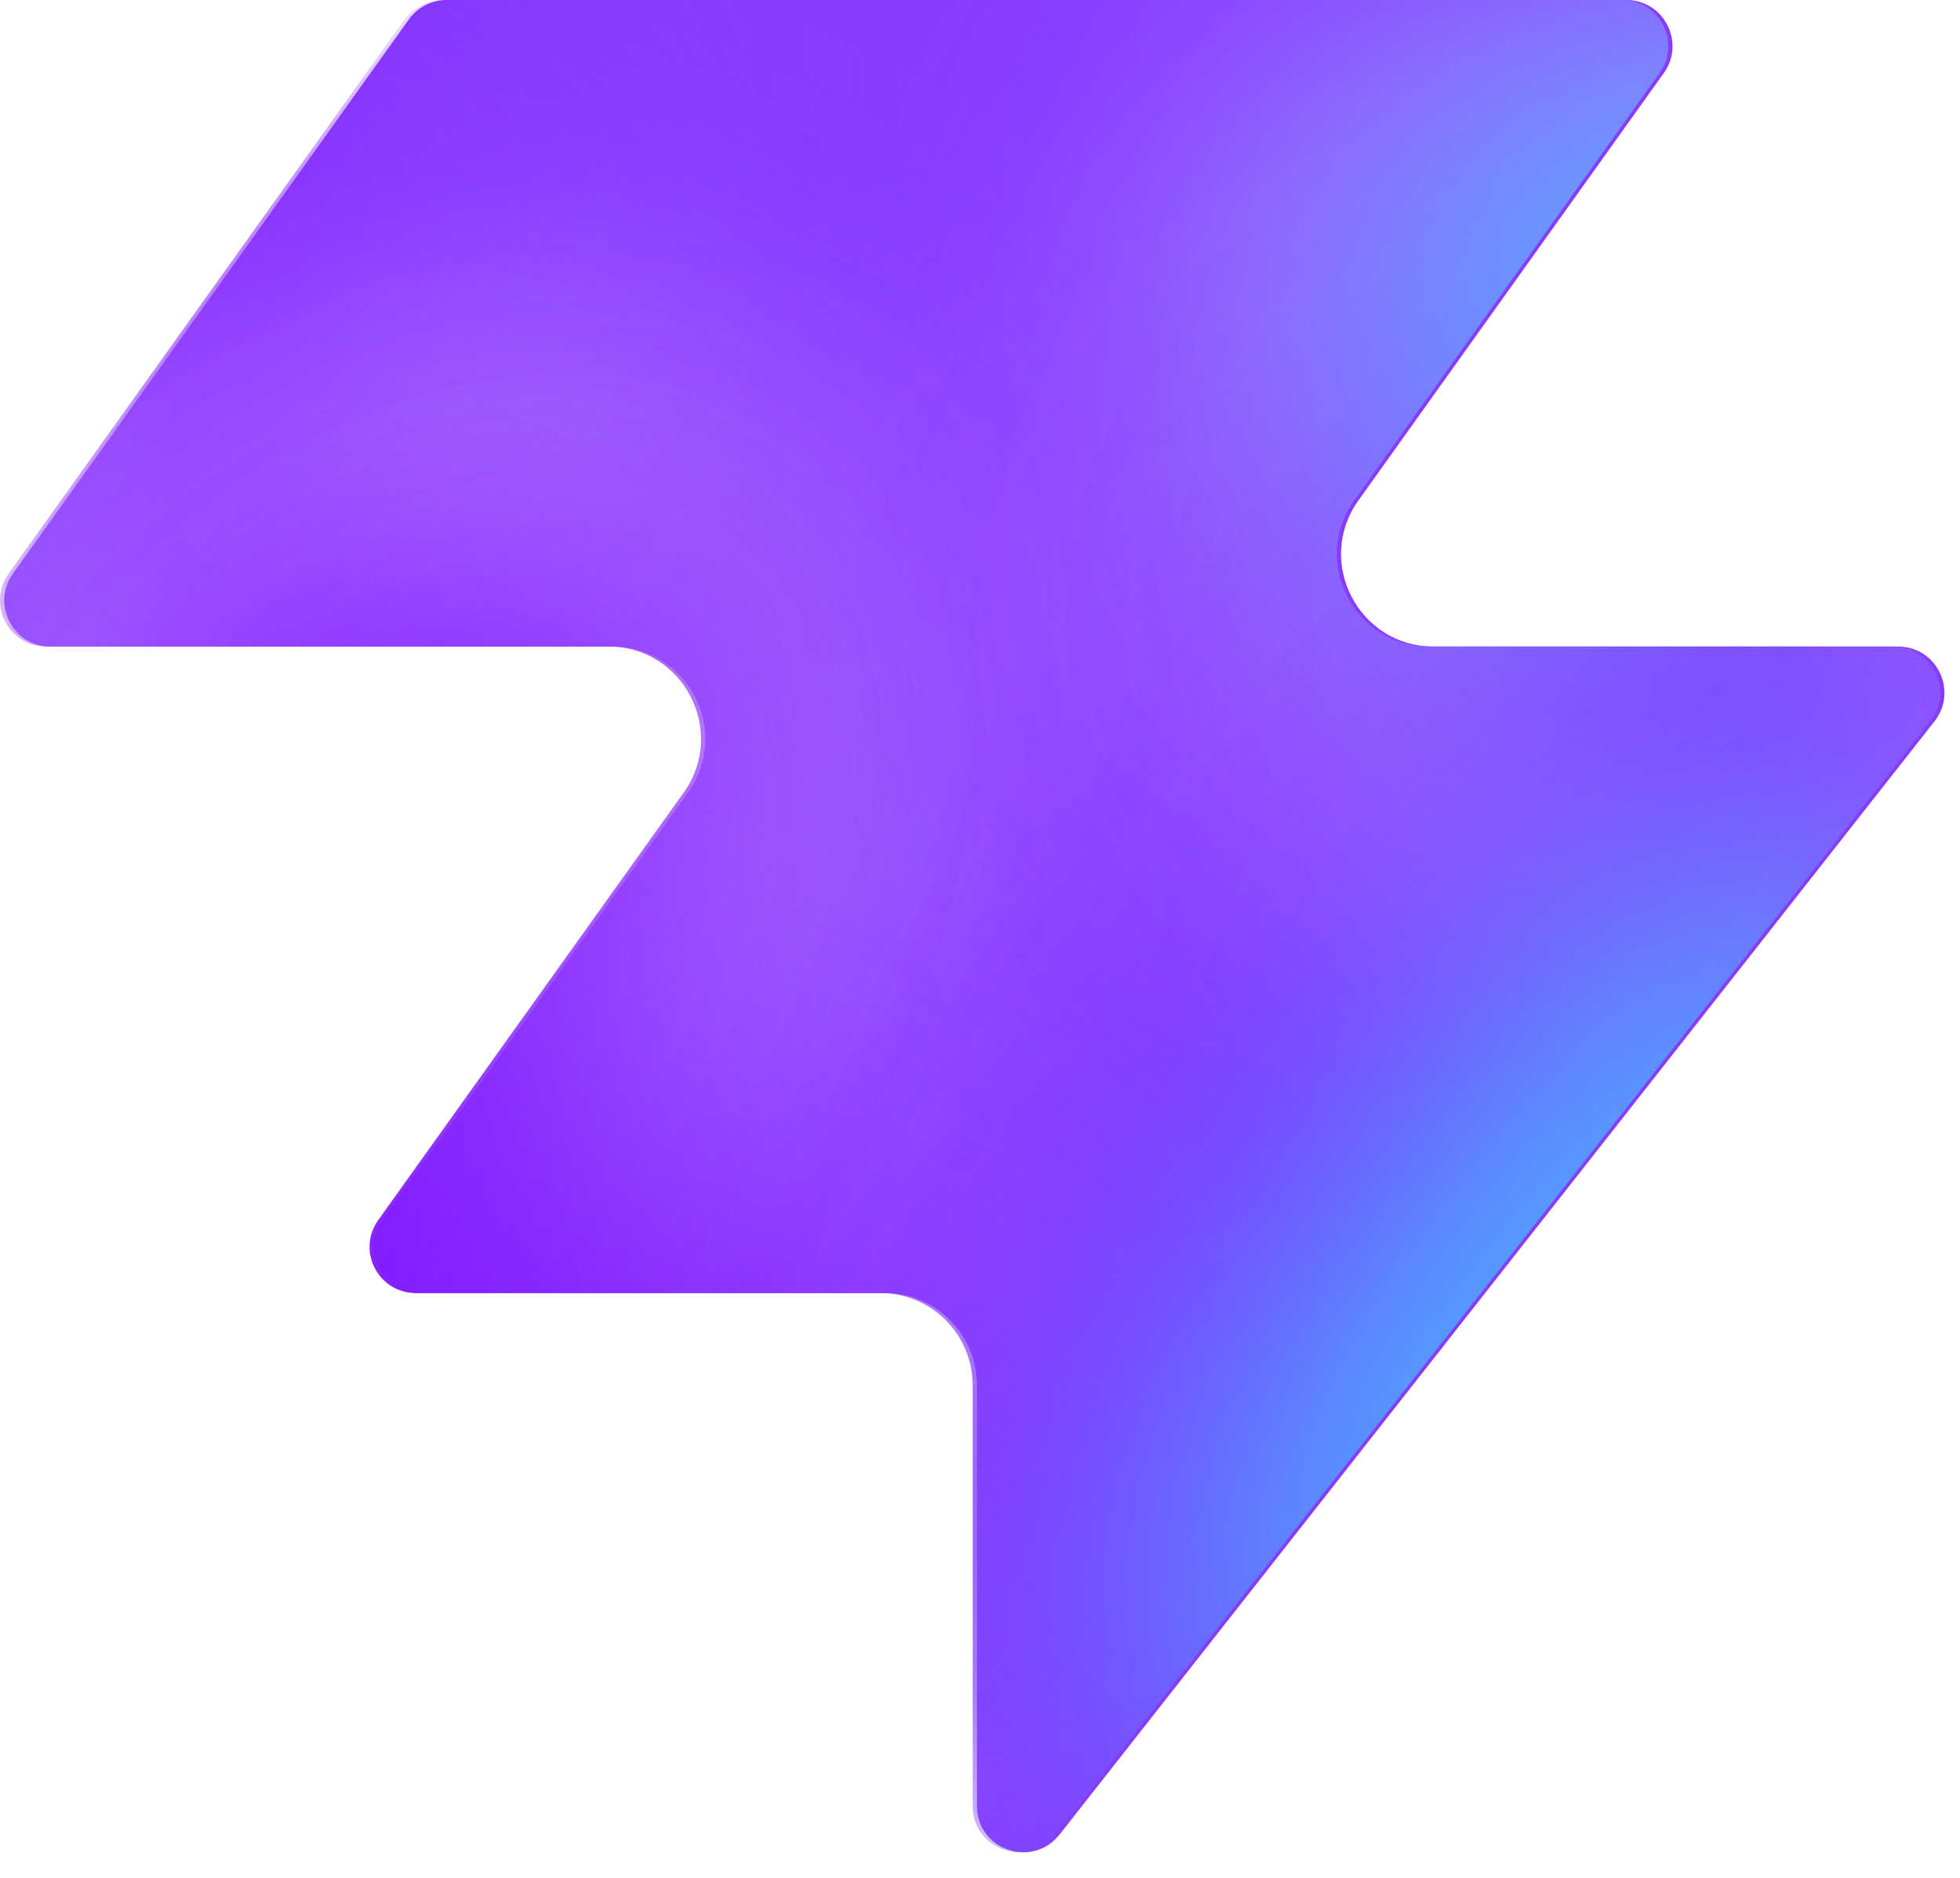
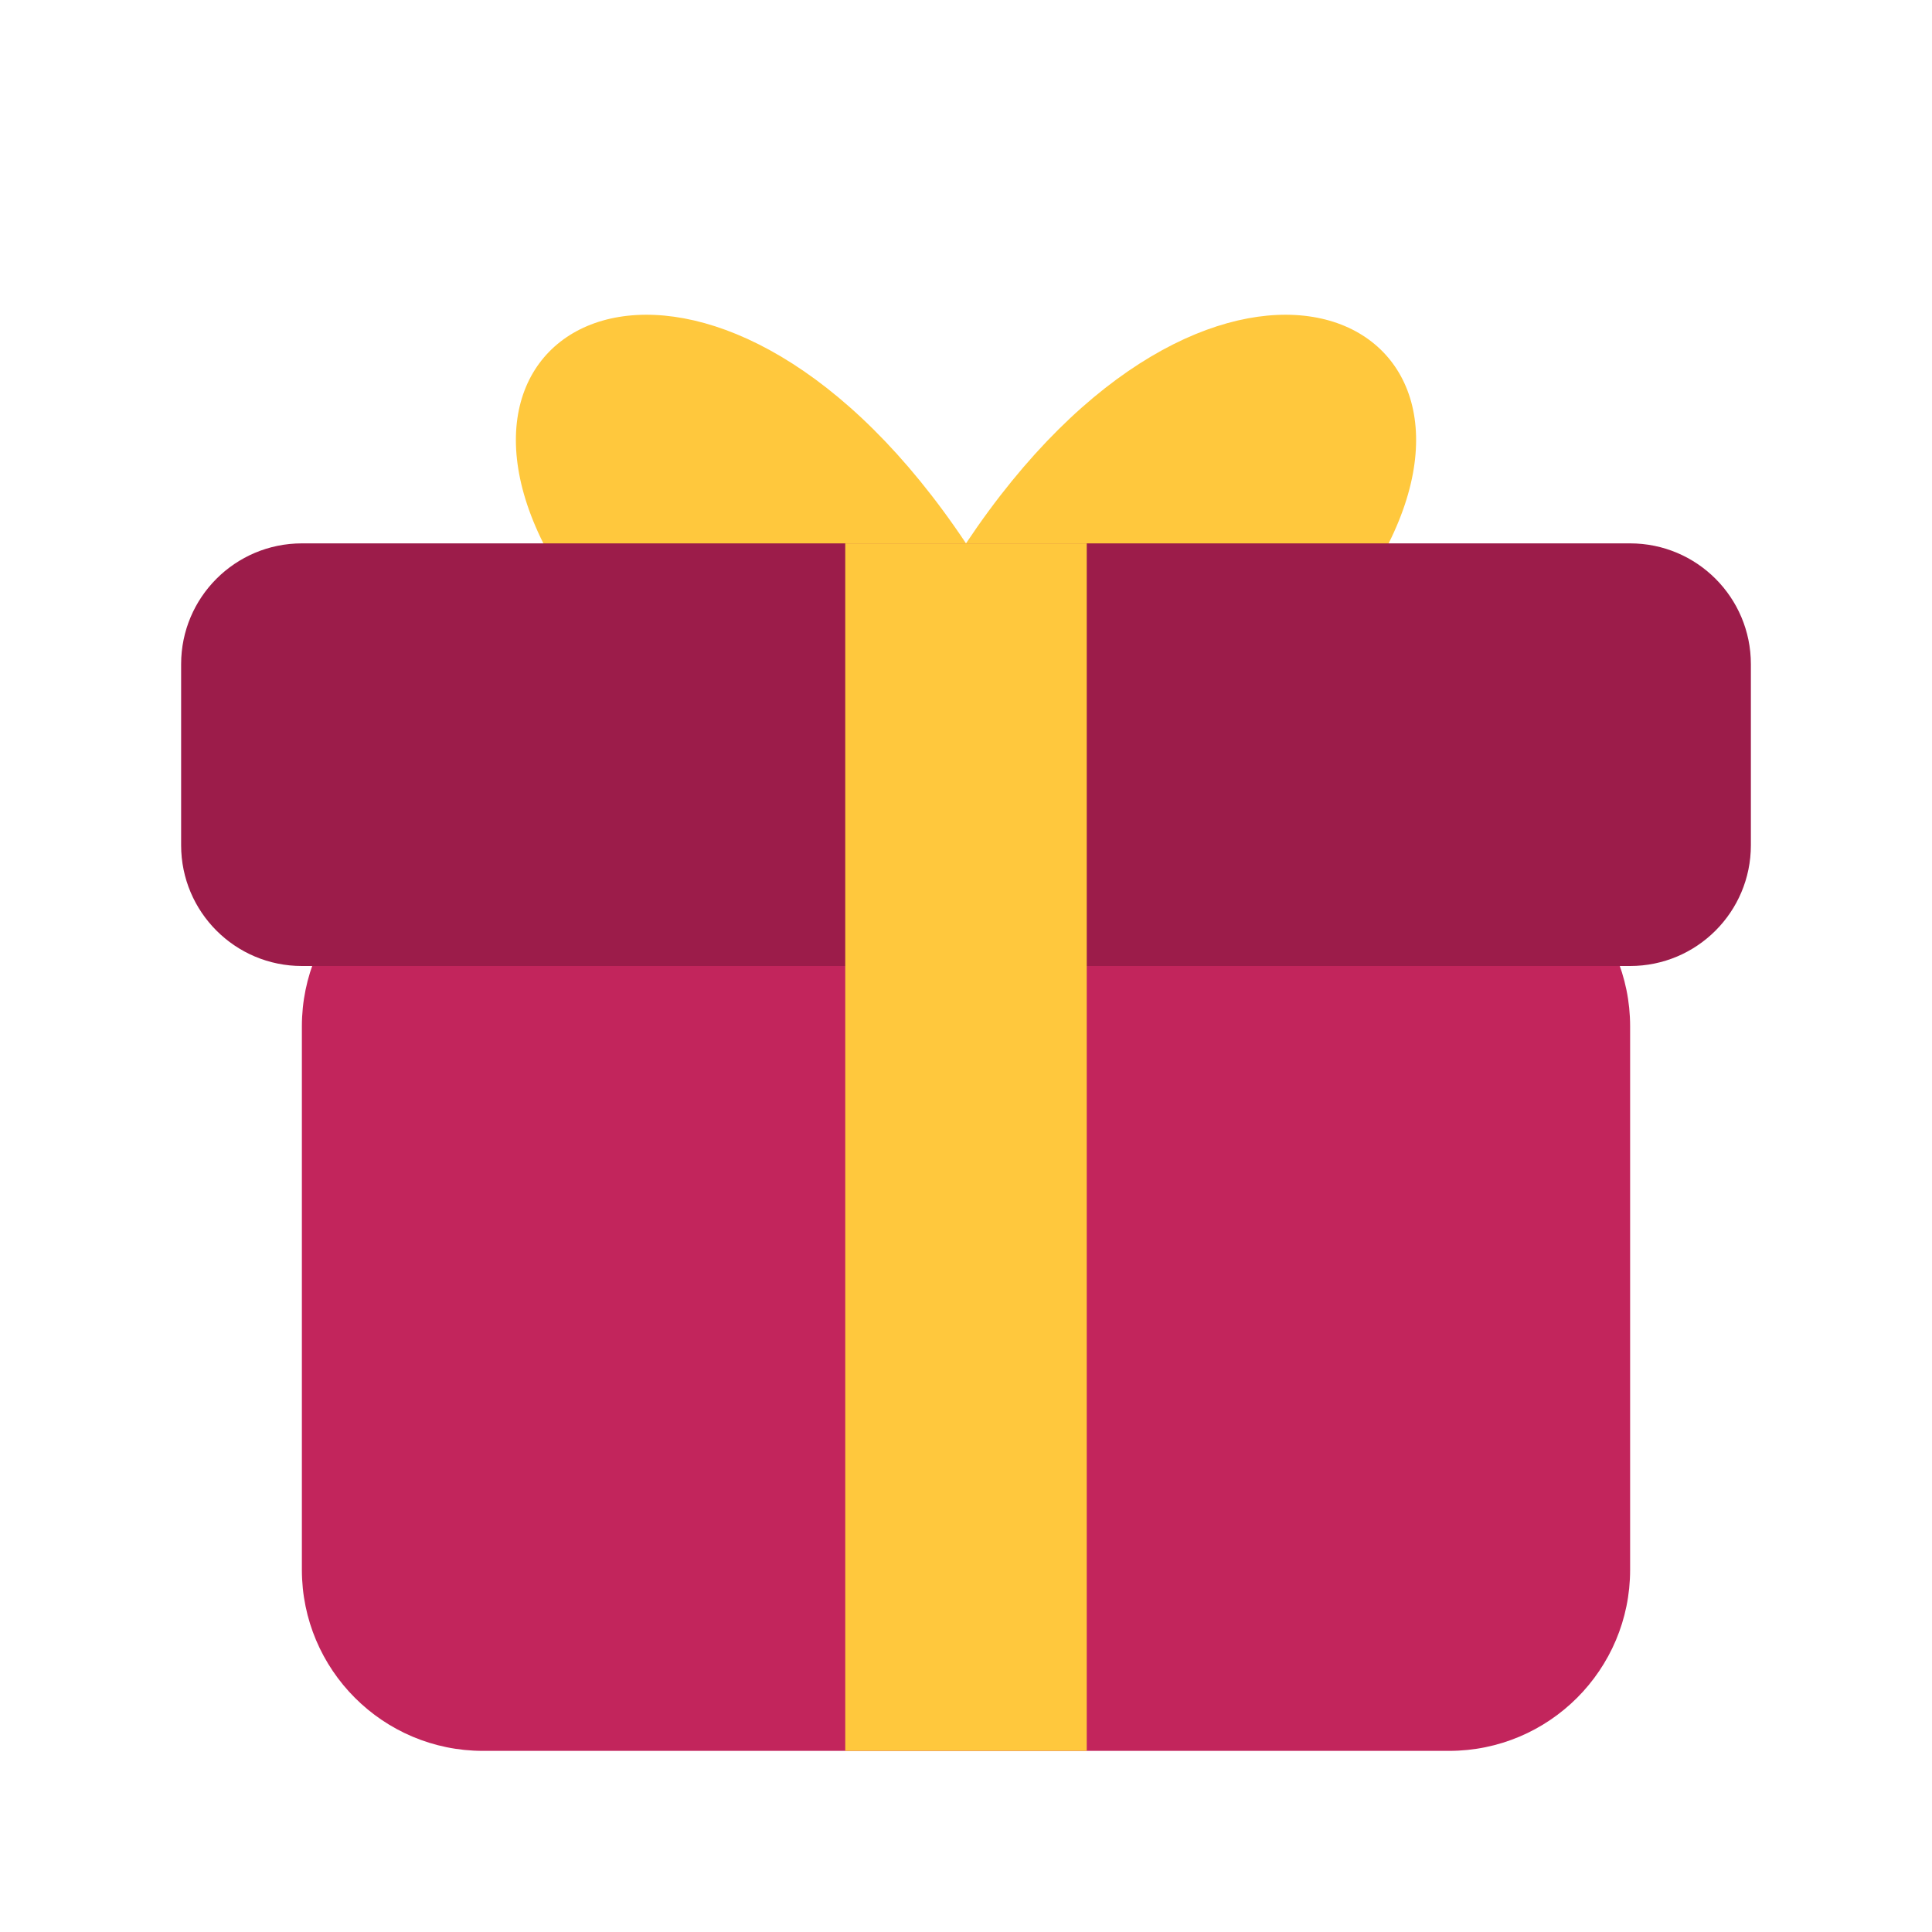
- <svg xmlns="http://www.w3.org/2000/svg" width="48" height="46" fill="none" viewBox="0 0 48 46">
-   <path fill="#863bff" d="M25.946 44.938c-.664.845-2.021.375-2.021-.698V33.937a2.26 2.26 0 0 0-2.262-2.262H10.287c-.92 0-1.456-1.04-.92-1.788l7.48-10.471c1.07-1.497 0-3.578-1.842-3.578H1.237c-.92 0-1.456-1.04-.92-1.788L10.013.474c.214-.297.556-.474.92-.474h28.894c.92 0 1.456 1.04.92 1.788l-7.48 10.471c-1.07 1.498 0 3.579 1.842 3.579h11.377c.943 0 1.473 1.088.89 1.83L25.947 44.94z" style="fill:#863bff;fill:color(display-p3 .525 .23 1);fill-opacity:1" />
-   <mask id="a" width="48" height="46" x="0" y="0" maskUnits="userSpaceOnUse" style="mask-type:alpha">
-     <path fill="#000" d="M25.842 44.938c-.664.844-2.021.375-2.021-.698V33.937a2.26 2.26 0 0 0-2.262-2.262H10.183c-.92 0-1.456-1.04-.92-1.788l7.48-10.471c1.07-1.498 0-3.579-1.842-3.579H1.133c-.92 0-1.456-1.04-.92-1.787L9.91.473c.214-.297.556-.474.92-.474h28.894c.92 0 1.456 1.04.92 1.788l-7.48 10.471c-1.07 1.498 0 3.578 1.842 3.578h11.377c.943 0 1.473 1.088.89 1.832L25.843 44.94z" style="fill:#000;fill-opacity:1" />
-   </mask>
-   <g mask="url(#a)">
-     <g filter="url(#b)">
-       <ellipse cx="5.508" cy="14.704" fill="#ede6ff" rx="5.508" ry="14.704" style="fill:#ede6ff;fill:color(display-p3 .927 .903 1);fill-opacity:1" transform="matrix(.00324 1 1 -.00324 -4.47 31.516)" />
-     </g>
-     <g filter="url(#c)">
-       <ellipse cx="10.399" cy="29.851" fill="#ede6ff" rx="10.399" ry="29.851" style="fill:#ede6ff;fill:color(display-p3 .927 .903 1);fill-opacity:1" transform="matrix(.00324 1 1 -.00324 -39.328 7.883)" />
-     </g>
-     <g filter="url(#d)">
-       <ellipse cx="5.508" cy="30.487" fill="#7e14ff" rx="5.508" ry="30.487" style="fill:#7e14ff;fill:color(display-p3 .492 .077 1);fill-opacity:1" transform="rotate(89.814 -25.913 -14.639)scale(1 -1)" />
-     </g>
-     <g filter="url(#e)">
-       <ellipse cx="5.508" cy="30.599" fill="#7e14ff" rx="5.508" ry="30.599" style="fill:#7e14ff;fill:color(display-p3 .492 .077 1);fill-opacity:1" transform="rotate(89.814 -32.644 -3.334)scale(1 -1)" />
-     </g>
-     <g filter="url(#f)">
-       <ellipse cx="5.508" cy="30.599" fill="#7e14ff" rx="5.508" ry="30.599" style="fill:#7e14ff;fill:color(display-p3 .492 .077 1);fill-opacity:1" transform="matrix(.00324 1 1 -.00324 -34.34 30.47)" />
-     </g>
-     <g filter="url(#g)">
-       <ellipse cx="14.072" cy="22.078" fill="#ede6ff" rx="14.072" ry="22.078" style="fill:#ede6ff;fill:color(display-p3 .927 .903 1);fill-opacity:1" transform="rotate(93.35 24.506 48.493)scale(-1 1)" />
-     </g>
-     <g filter="url(#h)">
-       <ellipse cx="3.47" cy="21.501" fill="#7e14ff" rx="3.47" ry="21.501" style="fill:#7e14ff;fill:color(display-p3 .492 .077 1);fill-opacity:1" transform="rotate(89.009 28.708 47.59)scale(-1 1)" />
-     </g>
-     <g filter="url(#i)">
-       <ellipse cx="3.47" cy="21.501" fill="#7e14ff" rx="3.47" ry="21.501" style="fill:#7e14ff;fill:color(display-p3 .492 .077 1);fill-opacity:1" transform="rotate(89.009 28.708 47.59)scale(-1 1)" />
-     </g>
-     <g filter="url(#j)">
-       <ellipse cx=".387" cy="8.972" fill="#7e14ff" rx="4.407" ry="29.108" style="fill:#7e14ff;fill:color(display-p3 .492 .077 1);fill-opacity:1" transform="rotate(39.51 .387 8.972)" />
-     </g>
-     <g filter="url(#k)">
-       <ellipse cx="47.523" cy="-6.092" fill="#7e14ff" rx="4.407" ry="29.108" style="fill:#7e14ff;fill:color(display-p3 .492 .077 1);fill-opacity:1" transform="rotate(37.892 47.523 -6.092)" />
-     </g>
-     <g filter="url(#l)">
-       <ellipse cx="41.412" cy="6.333" fill="#47bfff" rx="5.971" ry="9.665" style="fill:#47bfff;fill:color(display-p3 .28 .748 1);fill-opacity:1" transform="rotate(37.892 41.412 6.333)" />
-     </g>
-     <g filter="url(#m)">
-       <ellipse cx="-1.879" cy="38.332" fill="#7e14ff" rx="4.407" ry="29.108" style="fill:#7e14ff;fill:color(display-p3 .492 .077 1);fill-opacity:1" transform="rotate(37.892 -1.88 38.332)" />
-     </g>
-     <g filter="url(#n)">
-       <ellipse cx="-1.879" cy="38.332" fill="#7e14ff" rx="4.407" ry="29.108" style="fill:#7e14ff;fill:color(display-p3 .492 .077 1);fill-opacity:1" transform="rotate(37.892 -1.88 38.332)" />
-     </g>
-     <g filter="url(#o)">
-       <ellipse cx="35.651" cy="29.907" fill="#7e14ff" rx="4.407" ry="29.108" style="fill:#7e14ff;fill:color(display-p3 .492 .077 1);fill-opacity:1" transform="rotate(37.892 35.651 29.907)" />
-     </g>
-     <g filter="url(#p)">
-       <ellipse cx="38.418" cy="32.4" fill="#47bfff" rx="5.971" ry="15.297" style="fill:#47bfff;fill:color(display-p3 .28 .748 1);fill-opacity:1" transform="rotate(37.892 38.418 32.4)" />
-     </g>
-   </g>
-   <defs>
-     <filter id="b" width="60.045" height="41.654" x="-19.77" y="16.149" color-interpolation-filters="sRGB" filterUnits="userSpaceOnUse">
-       <feFlood flood-opacity="0" result="BackgroundImageFix" />
-       <feBlend in="SourceGraphic" in2="BackgroundImageFix" result="shape" />
-       <feGaussianBlur result="effect1_foregroundBlur_2002_17158" stdDeviation="7.659" />
-     </filter>
-     <filter id="c" width="90.34" height="51.437" x="-54.613" y="-7.533" color-interpolation-filters="sRGB" filterUnits="userSpaceOnUse">
-       <feFlood flood-opacity="0" result="BackgroundImageFix" />
-       <feBlend in="SourceGraphic" in2="BackgroundImageFix" result="shape" />
-       <feGaussianBlur result="effect1_foregroundBlur_2002_17158" stdDeviation="7.659" />
-     </filter>
-     <filter id="d" width="79.355" height="29.4" x="-49.64" y="2.03" color-interpolation-filters="sRGB" filterUnits="userSpaceOnUse">
-       <feFlood flood-opacity="0" result="BackgroundImageFix" />
-       <feBlend in="SourceGraphic" in2="BackgroundImageFix" result="shape" />
-       <feGaussianBlur result="effect1_foregroundBlur_2002_17158" stdDeviation="4.596" />
-     </filter>
-     <filter id="e" width="79.579" height="29.4" x="-45.045" y="20.029" color-interpolation-filters="sRGB" filterUnits="userSpaceOnUse">
-       <feFlood flood-opacity="0" result="BackgroundImageFix" />
-       <feBlend in="SourceGraphic" in2="BackgroundImageFix" result="shape" />
-       <feGaussianBlur result="effect1_foregroundBlur_2002_17158" stdDeviation="4.596" />
-     </filter>
-     <filter id="f" width="79.579" height="29.4" x="-43.513" y="21.178" color-interpolation-filters="sRGB" filterUnits="userSpaceOnUse">
-       <feFlood flood-opacity="0" result="BackgroundImageFix" />
-       <feBlend in="SourceGraphic" in2="BackgroundImageFix" result="shape" />
-       <feGaussianBlur result="effect1_foregroundBlur_2002_17158" stdDeviation="4.596" />
-     </filter>
-     <filter id="g" width="74.749" height="58.852" x="15.756" y="-17.901" color-interpolation-filters="sRGB" filterUnits="userSpaceOnUse">
-       <feFlood flood-opacity="0" result="BackgroundImageFix" />
-       <feBlend in="SourceGraphic" in2="BackgroundImageFix" result="shape" />
-       <feGaussianBlur result="effect1_foregroundBlur_2002_17158" stdDeviation="7.659" />
-     </filter>
-     <filter id="h" width="61.377" height="25.362" x="23.548" y="2.284" color-interpolation-filters="sRGB" filterUnits="userSpaceOnUse">
-       <feFlood flood-opacity="0" result="BackgroundImageFix" />
-       <feBlend in="SourceGraphic" in2="BackgroundImageFix" result="shape" />
-       <feGaussianBlur result="effect1_foregroundBlur_2002_17158" stdDeviation="4.596" />
-     </filter>
-     <filter id="i" width="61.377" height="25.362" x="23.548" y="2.284" color-interpolation-filters="sRGB" filterUnits="userSpaceOnUse">
-       <feFlood flood-opacity="0" result="BackgroundImageFix" />
-       <feBlend in="SourceGraphic" in2="BackgroundImageFix" result="shape" />
-       <feGaussianBlur result="effect1_foregroundBlur_2002_17158" stdDeviation="4.596" />
-     </filter>
-     <filter id="j" width="56.045" height="63.649" x="-27.636" y="-22.853" color-interpolation-filters="sRGB" filterUnits="userSpaceOnUse">
-       <feFlood flood-opacity="0" result="BackgroundImageFix" />
-       <feBlend in="SourceGraphic" in2="BackgroundImageFix" result="shape" />
-       <feGaussianBlur result="effect1_foregroundBlur_2002_17158" stdDeviation="4.596" />
-     </filter>
-     <filter id="k" width="54.814" height="64.646" x="20.116" y="-38.415" color-interpolation-filters="sRGB" filterUnits="userSpaceOnUse">
-       <feFlood flood-opacity="0" result="BackgroundImageFix" />
-       <feBlend in="SourceGraphic" in2="BackgroundImageFix" result="shape" />
-       <feGaussianBlur result="effect1_foregroundBlur_2002_17158" stdDeviation="4.596" />
-     </filter>
-     <filter id="l" width="33.541" height="35.313" x="24.641" y="-11.323" color-interpolation-filters="sRGB" filterUnits="userSpaceOnUse">
-       <feFlood flood-opacity="0" result="BackgroundImageFix" />
-       <feBlend in="SourceGraphic" in2="BackgroundImageFix" result="shape" />
-       <feGaussianBlur result="effect1_foregroundBlur_2002_17158" stdDeviation="4.596" />
-     </filter>
-     <filter id="m" width="54.814" height="64.646" x="-29.286" y="6.009" color-interpolation-filters="sRGB" filterUnits="userSpaceOnUse">
-       <feFlood flood-opacity="0" result="BackgroundImageFix" />
-       <feBlend in="SourceGraphic" in2="BackgroundImageFix" result="shape" />
-       <feGaussianBlur result="effect1_foregroundBlur_2002_17158" stdDeviation="4.596" />
-     </filter>
-     <filter id="n" width="54.814" height="64.646" x="-29.286" y="6.009" color-interpolation-filters="sRGB" filterUnits="userSpaceOnUse">
-       <feFlood flood-opacity="0" result="BackgroundImageFix" />
-       <feBlend in="SourceGraphic" in2="BackgroundImageFix" result="shape" />
-       <feGaussianBlur result="effect1_foregroundBlur_2002_17158" stdDeviation="4.596" />
-     </filter>
-     <filter id="o" width="54.814" height="64.646" x="8.244" y="-2.416" color-interpolation-filters="sRGB" filterUnits="userSpaceOnUse">
-       <feFlood flood-opacity="0" result="BackgroundImageFix" />
-       <feBlend in="SourceGraphic" in2="BackgroundImageFix" result="shape" />
-       <feGaussianBlur result="effect1_foregroundBlur_2002_17158" stdDeviation="4.596" />
-     </filter>
-     <filter id="p" width="39.409" height="43.623" x="18.713" y="10.588" color-interpolation-filters="sRGB" filterUnits="userSpaceOnUse">
-       <feFlood flood-opacity="0" result="BackgroundImageFix" />
-       <feBlend in="SourceGraphic" in2="BackgroundImageFix" result="shape" />
-       <feGaussianBlur result="effect1_foregroundBlur_2002_17158" stdDeviation="4.596" />
-     </filter>
-   </defs>
+ <svg xmlns="http://www.w3.org/2000/svg" viewBox="0 0 32 32">
+   <path d="M16 9 C 12 3, 7 5, 9 9 C 10 11, 14 10, 16 9 Z" fill="#ffc83d" />
+   <path d="M16 9 C 20 3, 25 5, 23 9 C 22 11, 18 10, 16 9 Z" fill="#ffc83d" />
+   <rect x="5" y="14" width="22" height="15" rx="3" fill="#c2255c" />
+   <rect x="3" y="9" width="26" height="7" rx="2" fill="#9c1c4a" />
+   <rect x="14" y="9" width="4" height="20" fill="#ffc83d" />
</svg>
